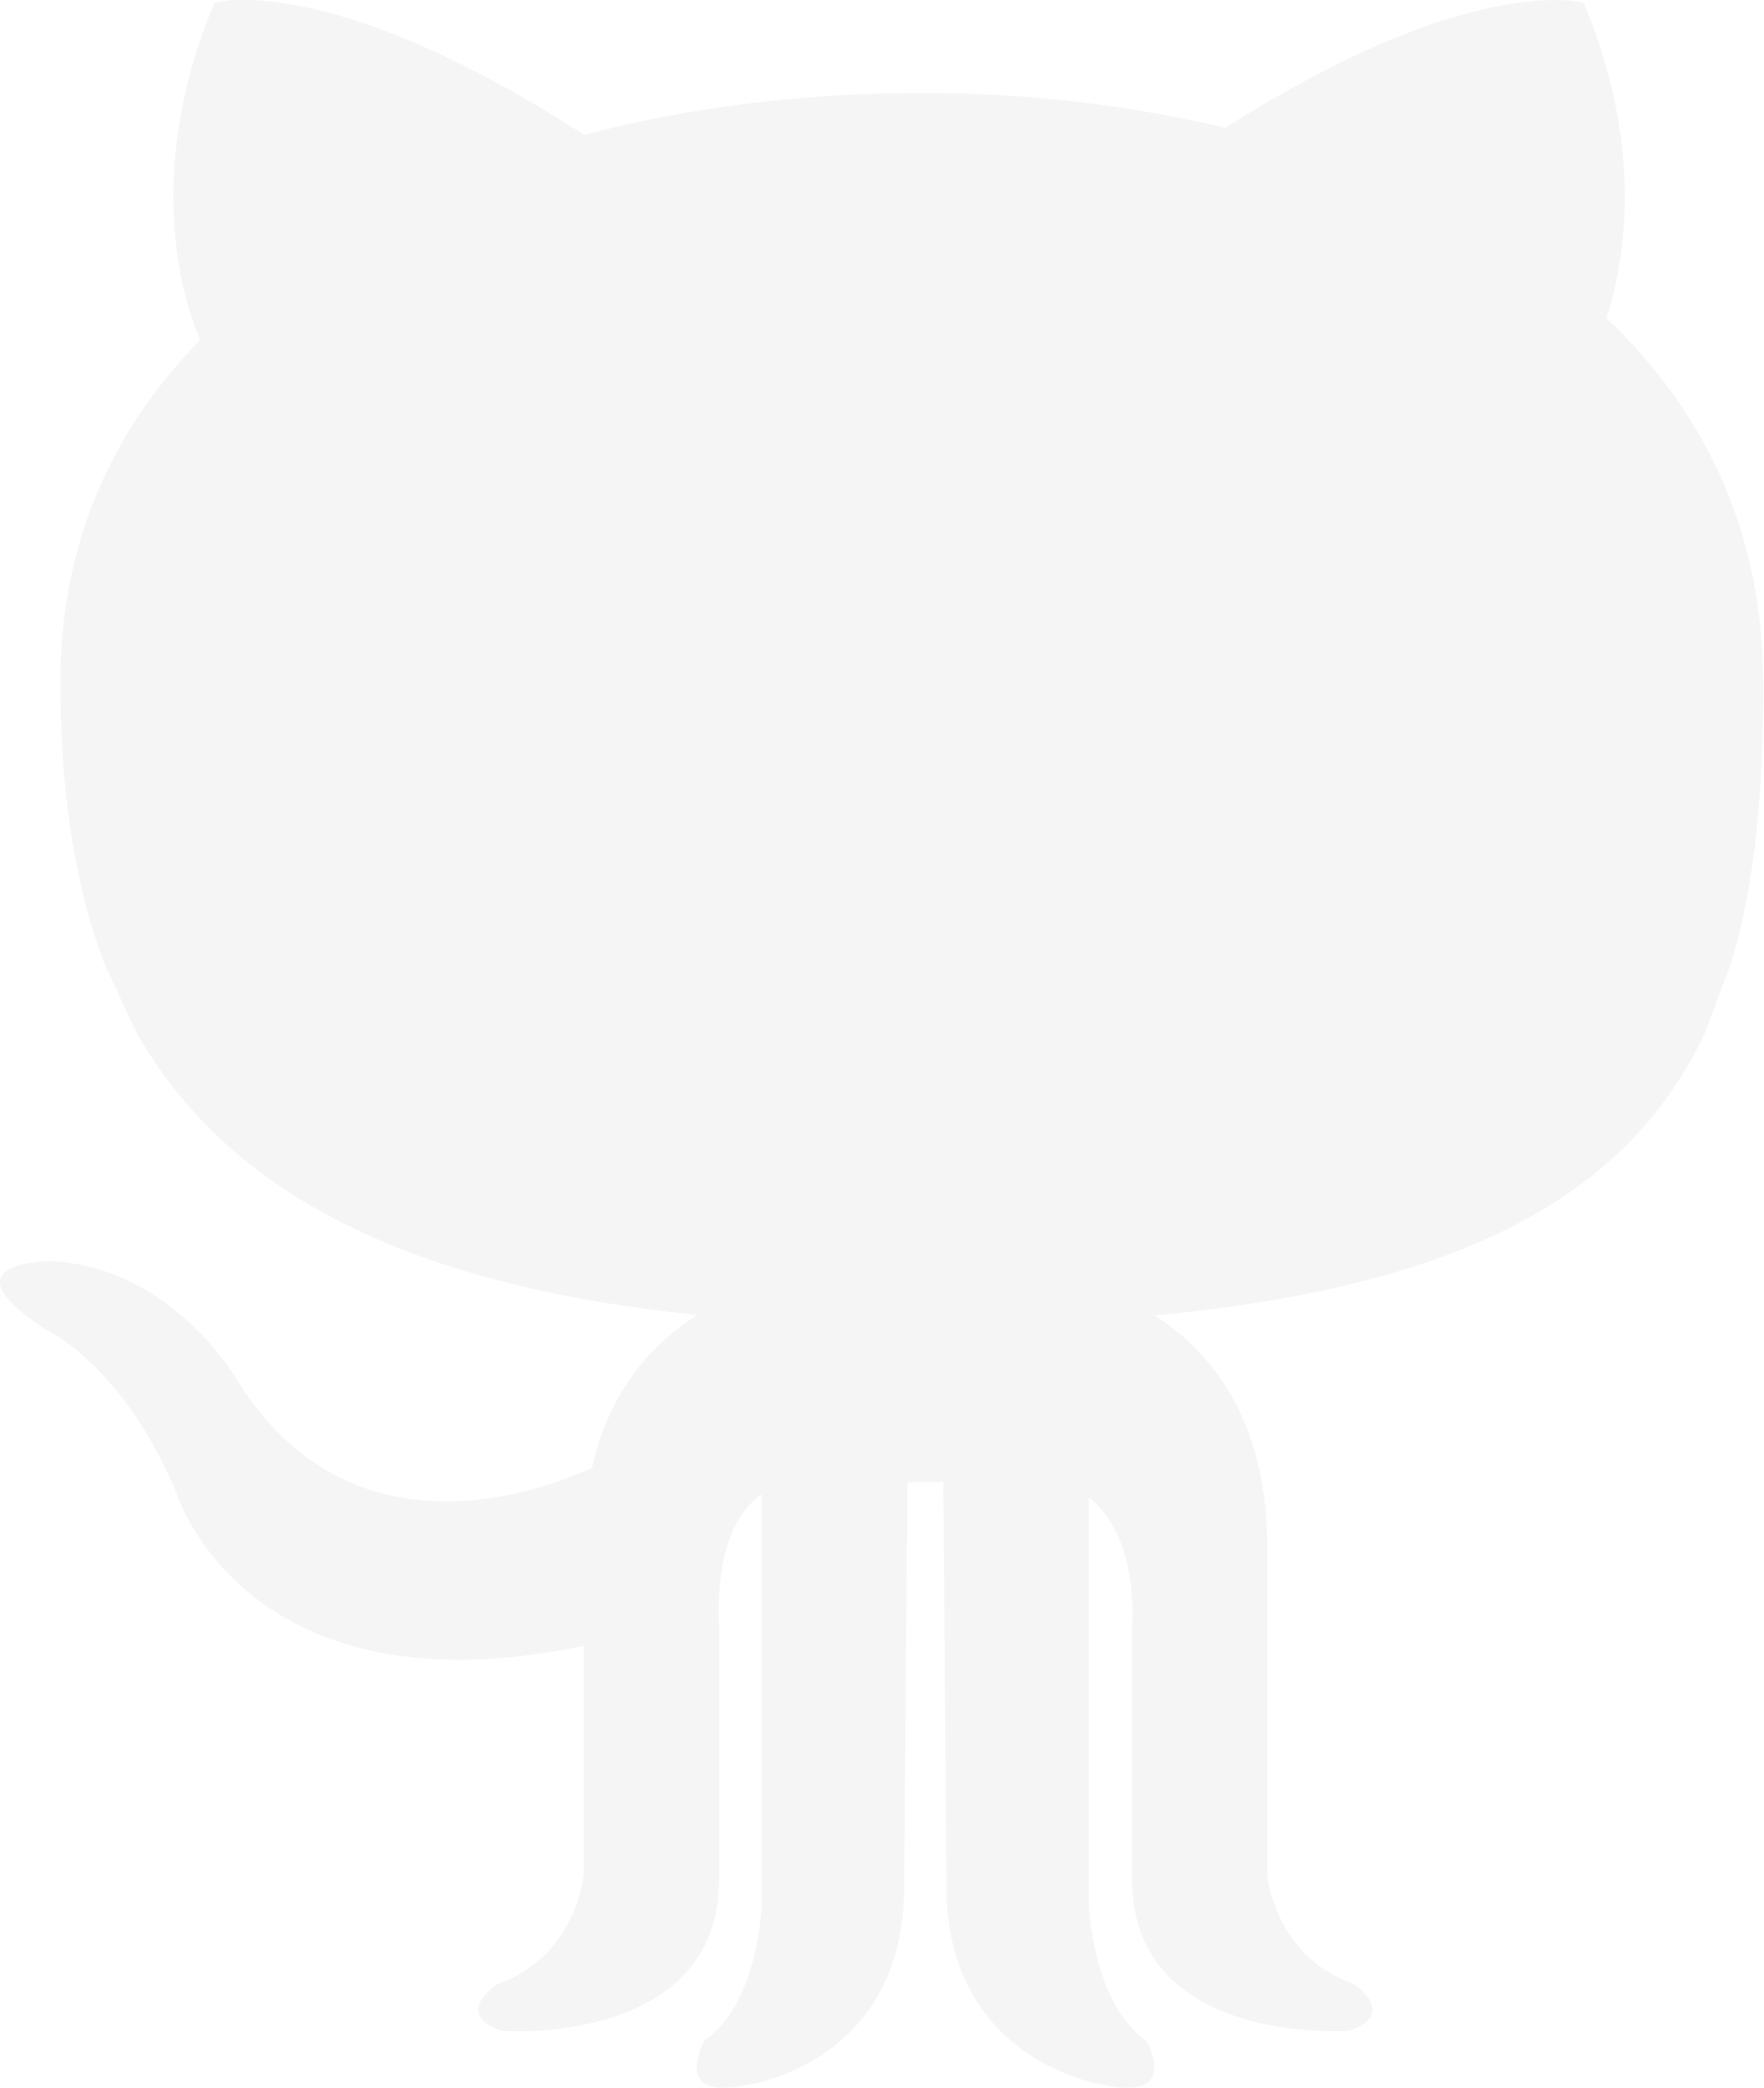
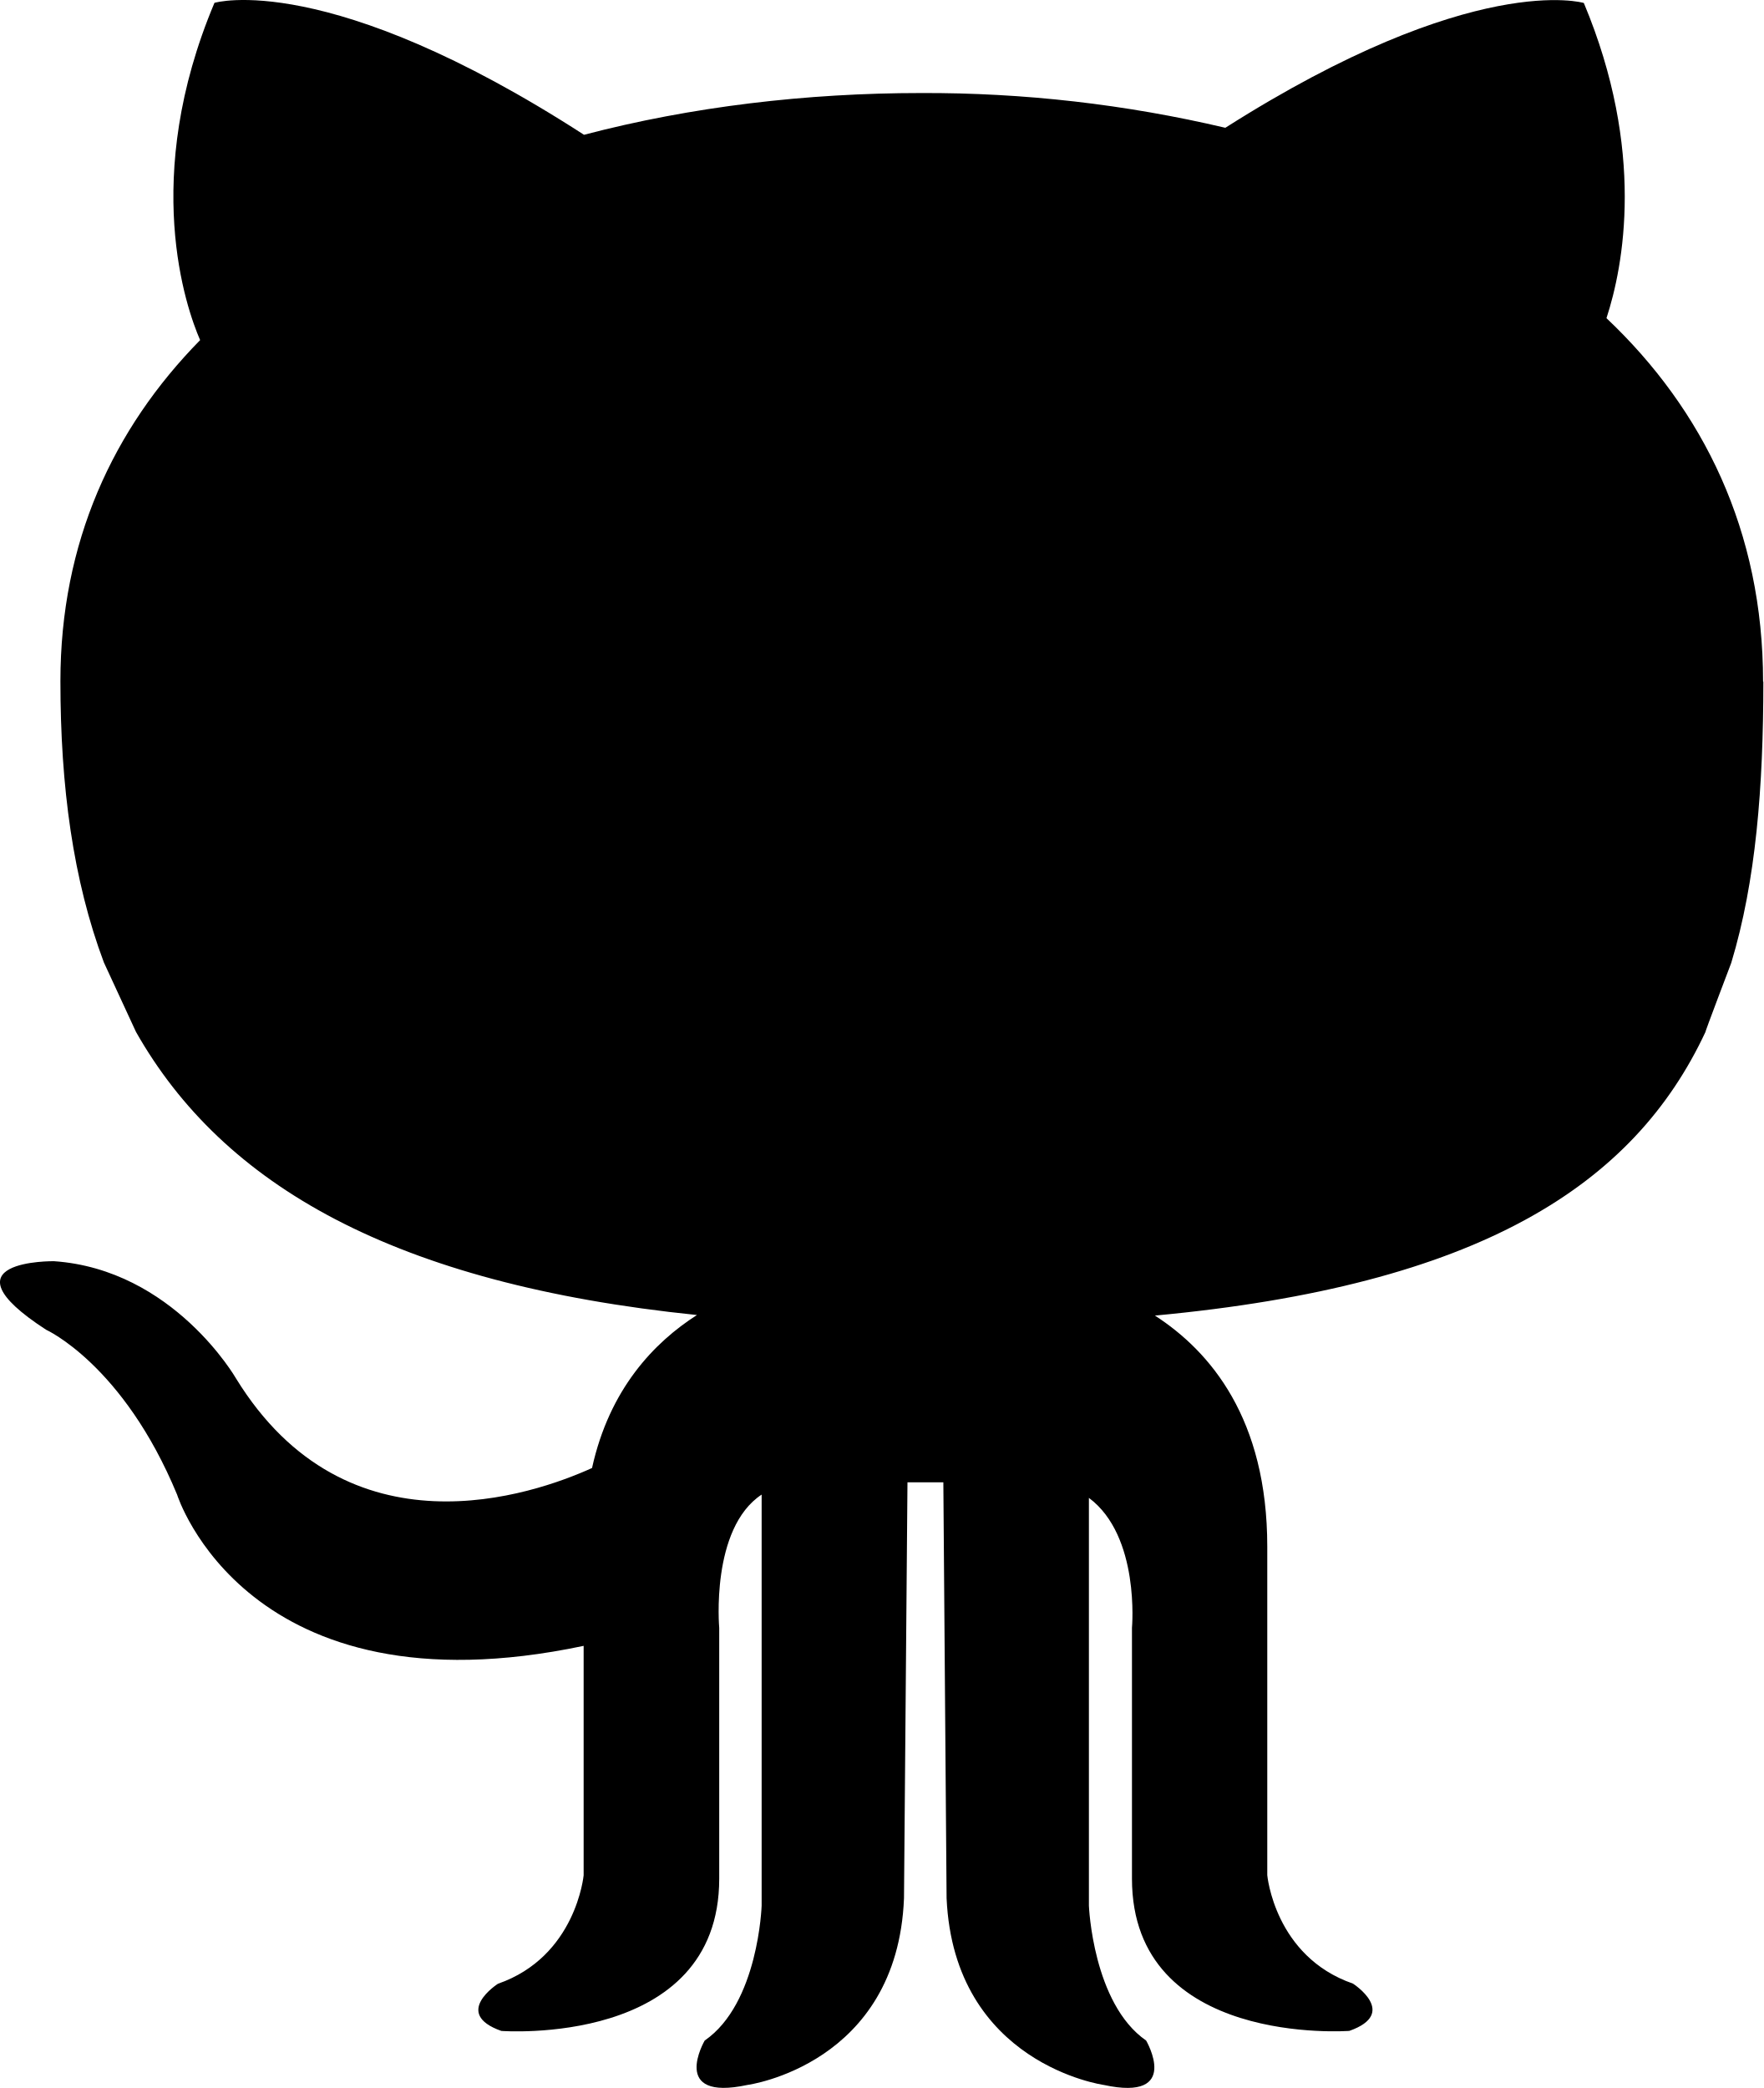
<svg xmlns="http://www.w3.org/2000/svg" fill="none" viewBox="0 0 38 45">
-   <path d="m37.996 14.691c0-3.244-1.286-5.858-3.375-7.834 0.366-1.119 0.848-3.606-0.488-6.793 0 0-2.372-0.712-7.726 2.69-2.147-0.506-4.35-0.758-6.561-0.749-2.458 0-4.945 0.292-7.26 0.9-5.528-3.573-7.964-2.845-7.964-2.845-1.593 3.778-0.611 6.576-0.309 7.269-1.88 1.914-3.011 4.363-3.011 7.351 0 2.272 0.273 4.293 0.937 6.062l0.692 1.497c1.872 3.301 5.55 5.43 12.089 6.101-0.924 0.591-1.885 1.593-2.261 3.297-1.265 0.573-5.271 1.976-7.673-1.931 0 0-1.348-2.348-3.923-2.526 0 0-2.5-0.035-0.17 1.477 0 0 1.665 0.751 2.824 3.555 0 0 1.501 4.79 8.761 3.258v4.944s-0.162 1.753-1.846 2.338c0 0-0.999 0.638 0.072 1.016 0 0 4.696 0.356 4.696-3.281v-5.406s-0.192-2.141 0.914-2.872v8.86s-0.068 2.109-1.227 2.906c0 0-0.771 1.321 0.922 0.957 0 0 3.231-0.432 3.373-4.023l0.074-8.965h0.773l0.07 8.965c0.162 3.575 3.386 4.023 3.386 4.023 1.689 0.366 0.914-0.957 0.914-0.957-1.15-0.796-1.233-2.906-1.233-2.906v-8.789c1.107 0.822 0.928 2.8 0.928 2.8v5.406c0 3.635 4.685 3.281 4.685 3.281 1.075-0.38 0.077-1.019 0.077-1.019-1.689-0.585-1.846-2.338-1.846-2.338v-7.079c0-2.753-1.222-4.205-2.421-4.981 6.978-0.65 10.318-2.798 11.866-6.116-0.032 0.055 0.554-1.485 0.554-1.485 0.532-1.757 0.692-3.794 0.692-6.06h-0.004v-0.002z" fill="#F6F5F5" />
+   <path d="M37.996 14.691c0-3.244-1.286-5.858-3.375-7.834.366-1.119.848-3.606-.488-6.793 0 0-2.372-.712-7.726 2.69-2.147-.506-4.35-.758-6.561-.749-2.457 0-4.945.292-7.26.9C7.058-.668 4.622.061 4.622.061c-1.593 3.778-.611 6.576-.309 7.269-1.88 1.914-3.011 4.363-3.011 7.351 0 2.272.273 4.293.937 6.062l.692 1.497c1.872 3.301 5.55 5.43 12.089 6.101-.924.591-1.885 1.593-2.261 3.297-1.265.573-5.271 1.976-7.673-1.931 0 0-1.348-2.348-3.923-2.526 0 0-2.5-.035-.17 1.477 0 0 1.665.751 2.824 3.555 0 0 1.501 4.79 8.761 3.258v4.944s-.162 1.753-1.846 2.338c0 0-.999.638.072 1.017 0 0 4.696.356 4.696-3.281v-5.406s-.192-2.141.914-2.872v8.86s-.068 2.109-1.227 2.906c0 0-.771 1.321.922.957 0 0 3.23-.432 3.373-4.023l.075-8.965h.773l.07 8.965c.162 3.575 3.386 4.023 3.386 4.023 1.689.366.914-.957.914-.957-1.15-.796-1.233-2.906-1.233-2.906v-8.789c1.107.822.928 2.8.928 2.8v5.406c0 3.635 4.685 3.281 4.685 3.281 1.075-.38.077-1.019.077-1.019-1.689-.585-1.846-2.338-1.846-2.338v-7.079c0-2.753-1.222-4.205-2.421-4.98 6.978-.65 10.318-2.798 11.866-6.116-.032.055.554-1.485.554-1.485.532-1.757.692-3.794.692-6.06h-.004v-.002z" fill="#000" />
</svg>
